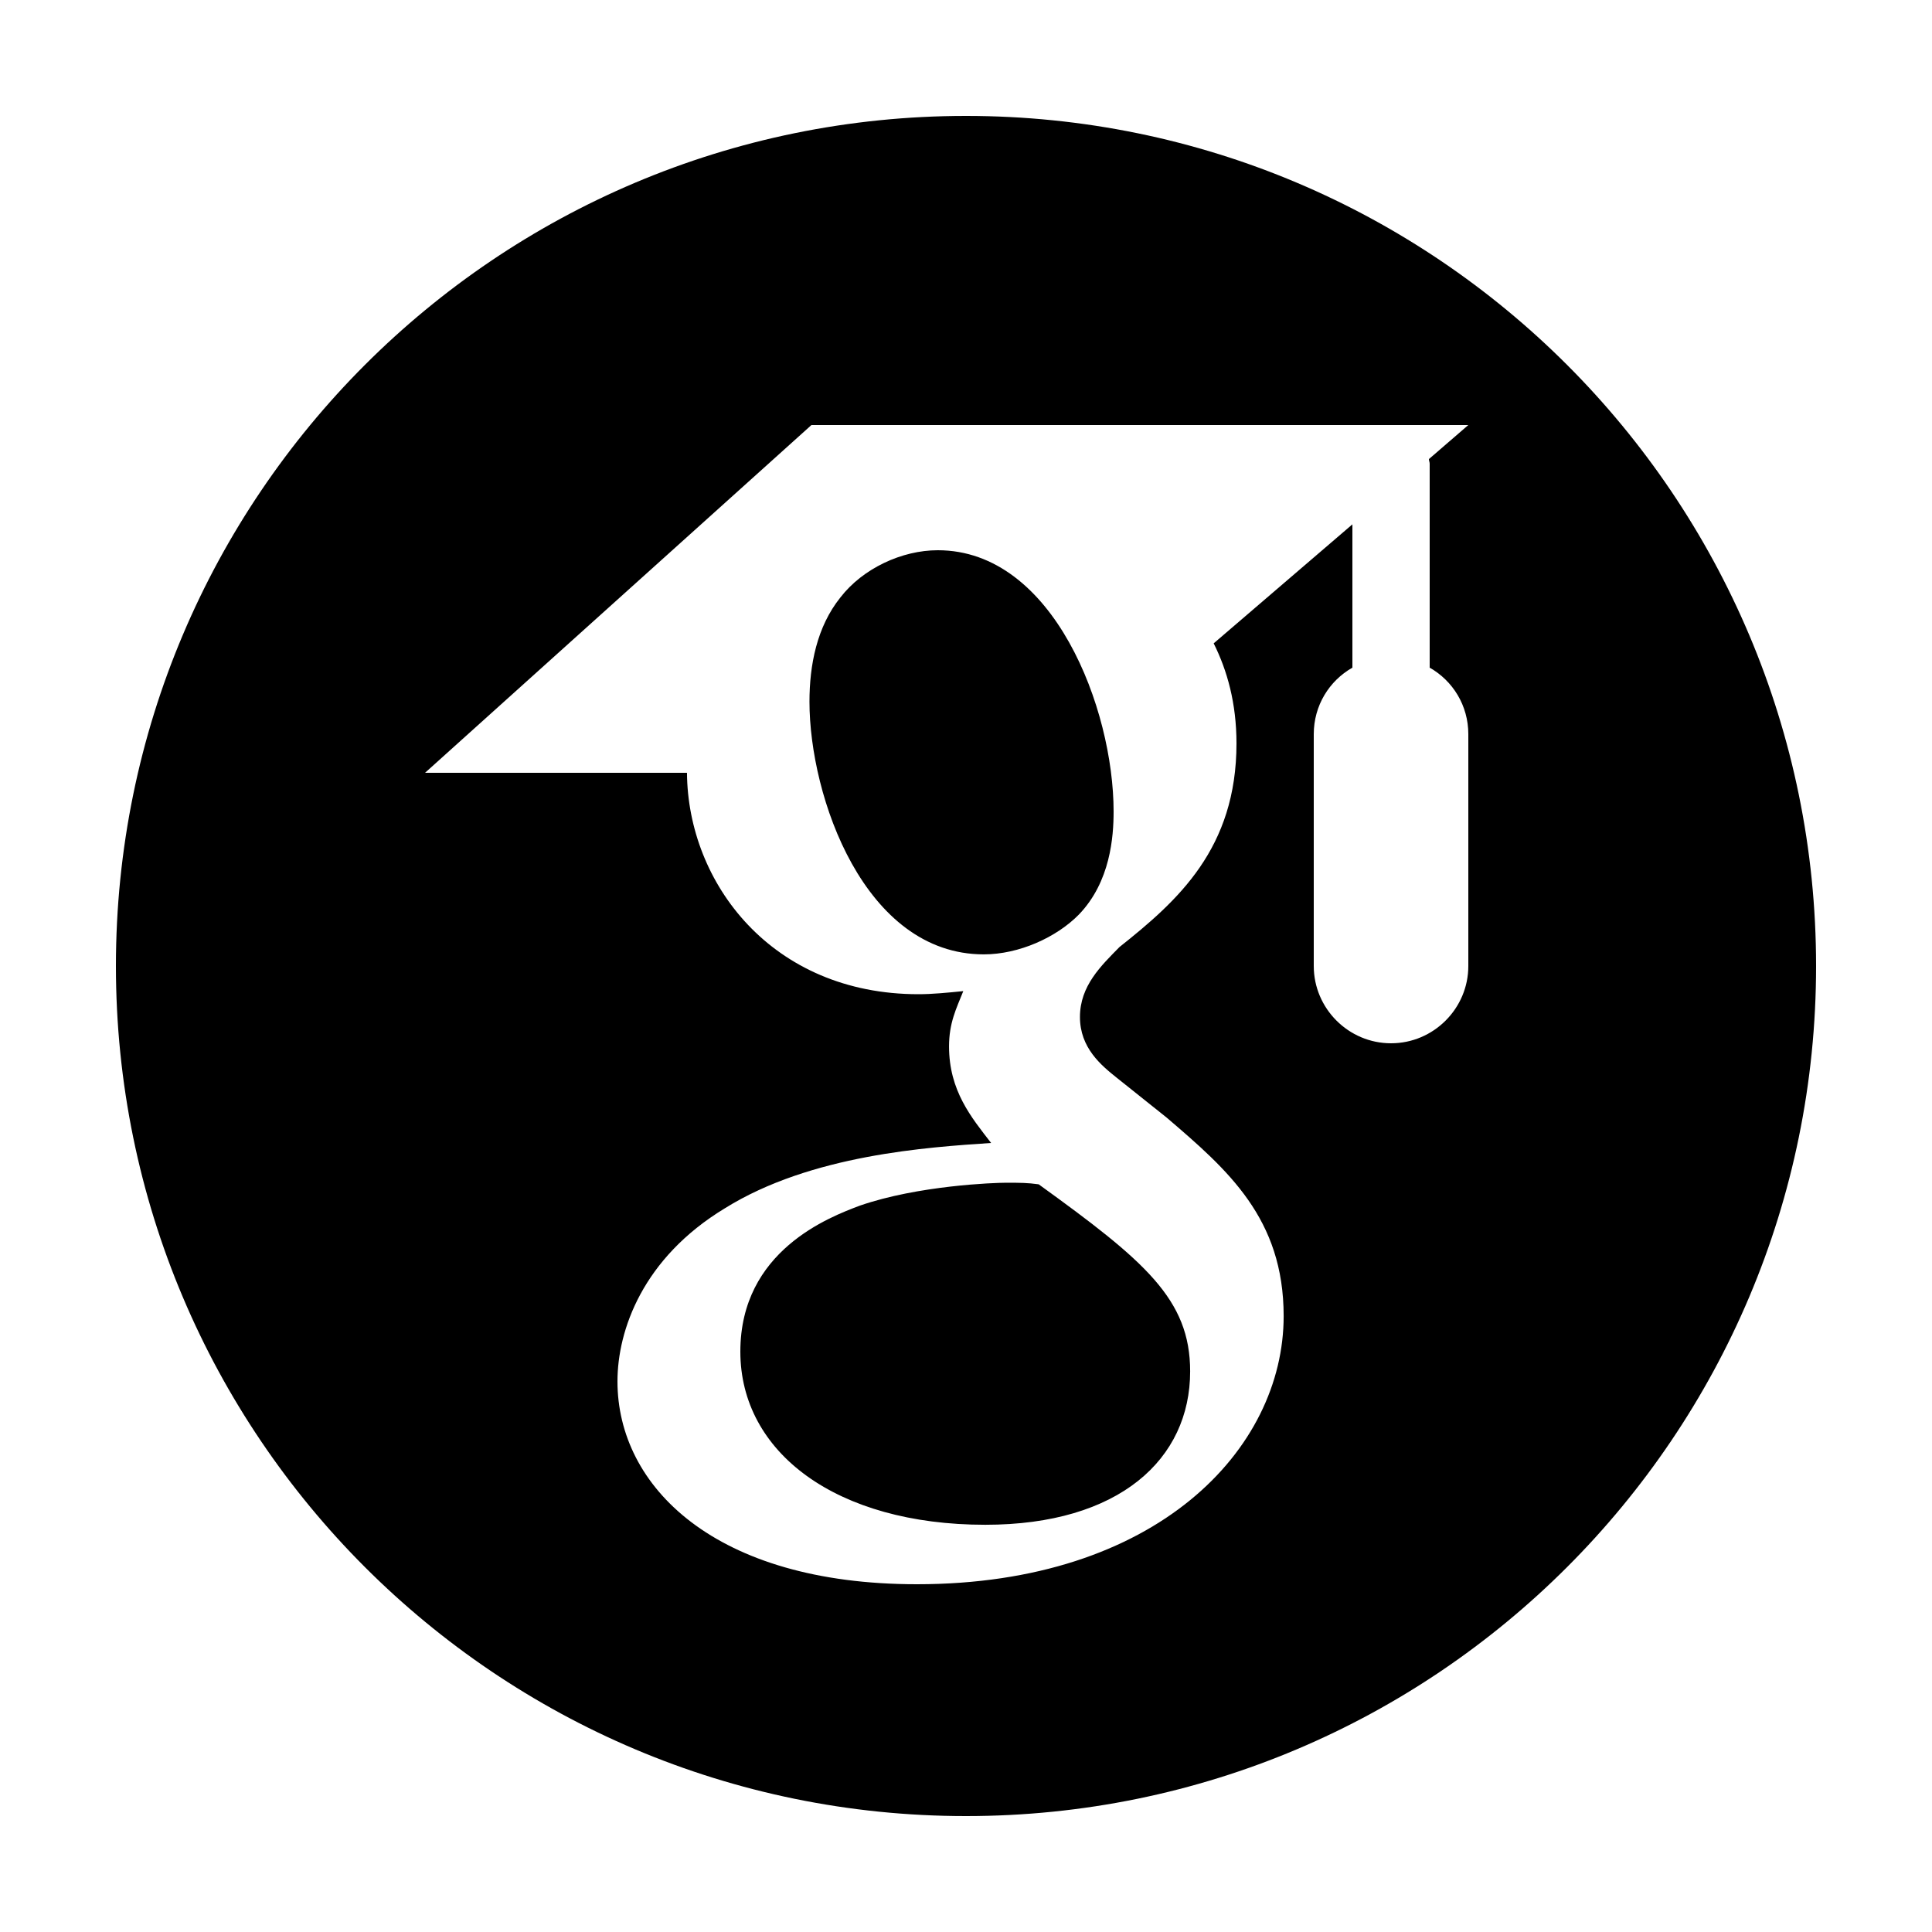
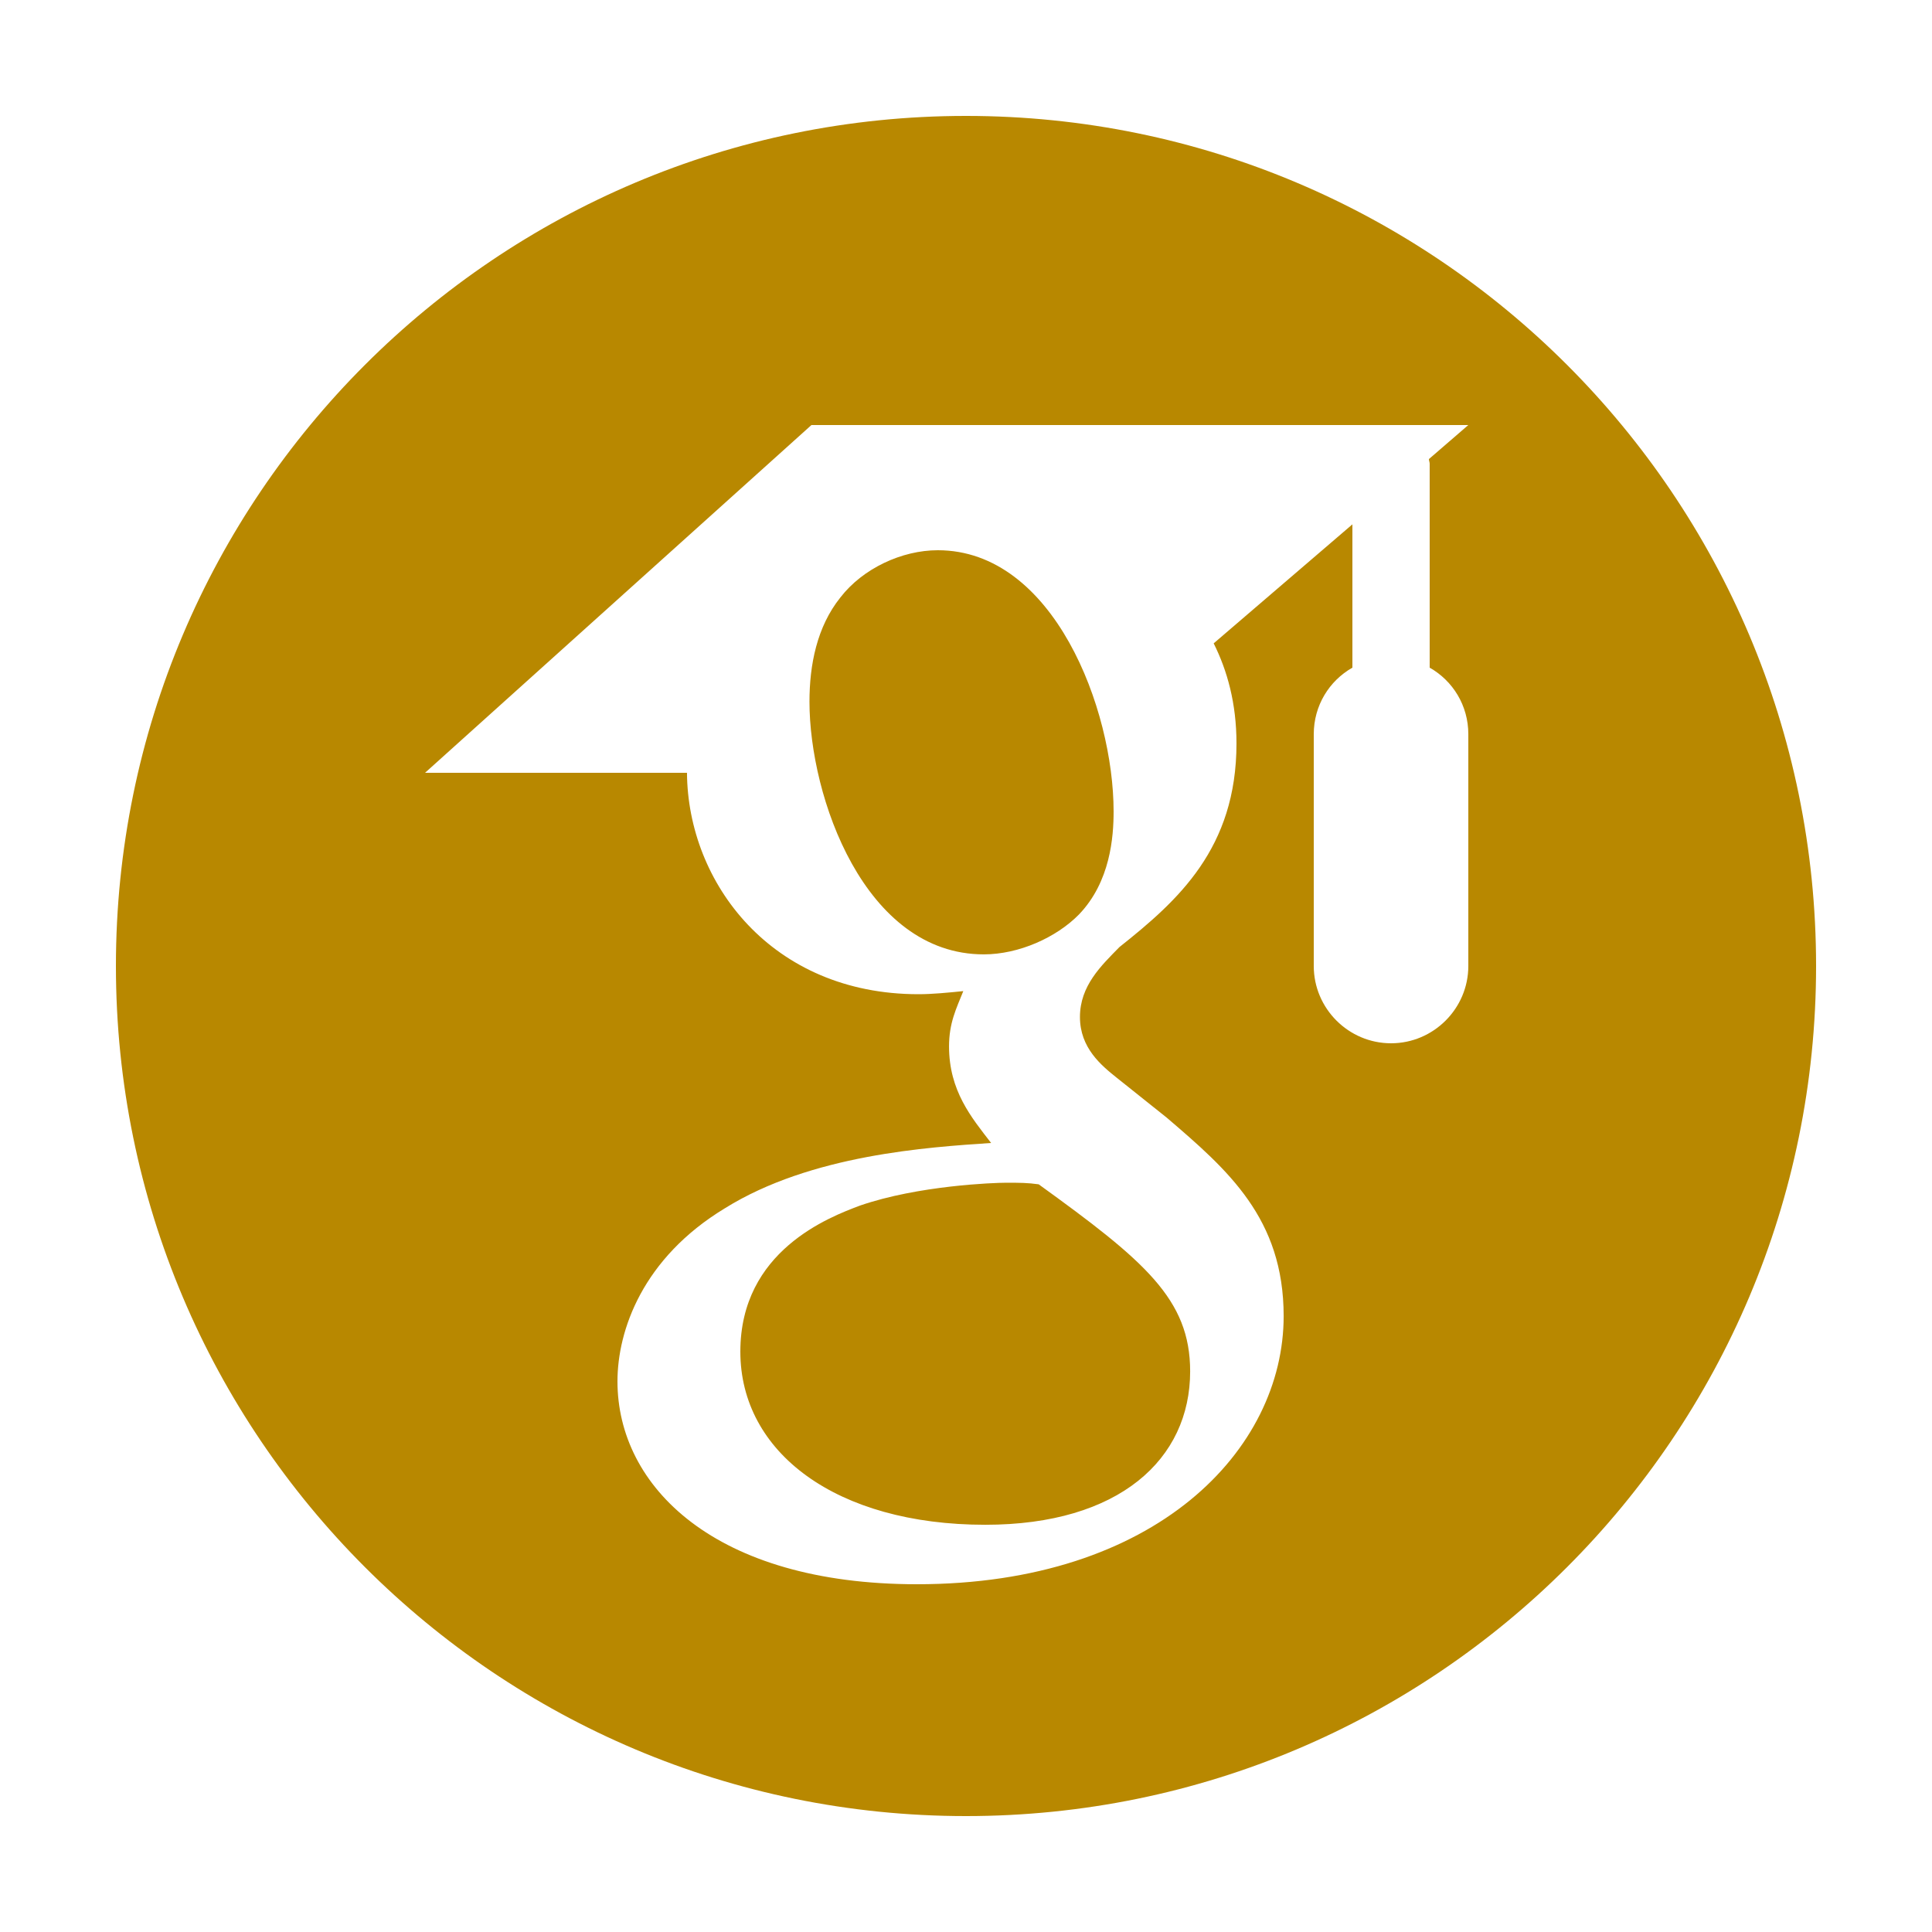
- <svg xmlns="http://www.w3.org/2000/svg" viewBox="0 0 50 50" width="50px" height="50px">
-   <path d="M 25 3 C 12.85 3 3 12.85 3 25 C 3 37.15 12.85 47 25 47 C 37.15 47 47 37.15 47 25 C 47 12.85 37.15 3 25 3 z M 21 11 L 38 11 L 36.98 11.881 C 36.98 11.921 37 11.96 37 12 L 37 17.279 C 37.6 17.619 38 18.26 38 19 L 38 25 C 38 26.1 37.1 27 36 27 C 34.9 27 34 26.1 34 25 L 34 19 C 34 18.26 34.4 17.619 35 17.279 L 35 13.57 L 31.41 16.65 C 31.76 17.35 32 18.2 32 19.24 C 32 21.96 30.481 23.31 28.971 24.51 C 28.501 24.99 27.949 25.51 27.949 26.32 C 27.949 27.12 28.5 27.571 28.9 27.891 L 30.189 28.92 C 31.779 30.28 33.221 31.531 33.221 34.061 C 33.221 37.511 29.93 41 23.73 41 C 18.5 41 15.98 38.47 15.98 35.75 C 15.98 34.43 16.63 32.56 18.76 31.27 C 20.99 29.88 24.02 29.69 25.65 29.58 C 25.14 28.92 24.561 28.23 24.561 27.08 C 24.561 26.47 24.75 26.1 24.93 25.65 C 24.53 25.69 24.13 25.73 23.77 25.73 C 19.97 25.73 17.799 22.85 17.779 20 L 11 20 L 21 11 z M 24.27 14.24 C 23.34 14.24 22.33 14.711 21.75 15.461 C 21.14 16.221 20.949 17.21 20.949 18.16 C 20.949 20.62 22.371 24.699 25.461 24.699 C 26.371 24.699 27.34 24.26 27.92 23.67 C 28.74 22.82 28.82 21.65 28.82 21 C 28.82 18.35 27.27 14.24 24.27 14.24 z M 26.039 30.609 C 25.719 30.609 23.77 30.679 22.26 31.199 C 21.46 31.499 19.16 32.37 19.16 34.98 C 19.16 37.59 21.64 39.461 25.5 39.461 C 28.97 39.461 30.801 37.76 30.801 35.49 C 30.801 33.62 29.621 32.63 26.881 30.65 C 26.591 30.61 26.409 30.609 26.039 30.609 z" />
+ <svg xmlns="http://www.w3.org/2000/svg" viewBox="0 0 50 50" width="50px" height="50px" version="1.1" id="svg823">
+   <defs id="defs827" />
+   <path d="M 25 3 C 12.85 3 3 12.85 3 25 C 3 37.15 12.85 47 25 47 C 37.15 47 47 37.15 47 25 C 47 12.85 37.15 3 25 3 z M 21 11 L 38 11 L 36.98 11.881 C 36.98 11.921 37 11.96 37 12 L 37 17.279 C 37.6 17.619 38 18.26 38 19 L 38 25 C 38 26.1 37.1 27 36 27 C 34.9 27 34 26.1 34 25 L 34 19 C 34 18.26 34.4 17.619 35 17.279 L 35 13.57 L 31.41 16.65 C 31.76 17.35 32 18.2 32 19.24 C 32 21.96 30.481 23.31 28.971 24.51 C 28.501 24.99 27.949 25.51 27.949 26.32 C 27.949 27.12 28.5 27.571 28.9 27.891 L 30.189 28.92 C 31.779 30.28 33.221 31.531 33.221 34.061 C 33.221 37.511 29.93 41 23.73 41 C 18.5 41 15.98 38.47 15.98 35.75 C 15.98 34.43 16.63 32.56 18.76 31.27 C 20.99 29.88 24.02 29.69 25.65 29.58 C 25.14 28.92 24.561 28.23 24.561 27.08 C 24.561 26.47 24.75 26.1 24.93 25.65 C 24.53 25.69 24.13 25.73 23.77 25.73 C 19.97 25.73 17.799 22.85 17.779 20 L 11 20 L 21 11 z M 24.27 14.24 C 23.34 14.24 22.33 14.711 21.75 15.461 C 21.14 16.221 20.949 17.21 20.949 18.16 C 20.949 20.62 22.371 24.699 25.461 24.699 C 26.371 24.699 27.34 24.26 27.92 23.67 C 28.74 22.82 28.82 21.65 28.82 21 C 28.82 18.35 27.27 14.24 24.27 14.24 z M 26.039 30.609 C 25.719 30.609 23.77 30.679 22.26 31.199 C 21.46 31.499 19.16 32.37 19.16 34.98 C 19.16 37.59 21.64 39.461 25.5 39.461 C 28.97 39.461 30.801 37.76 30.801 35.49 C 30.801 33.62 29.621 32.63 26.881 30.65 C 26.591 30.61 26.409 30.609 26.039 30.609 z" id="path821" style="fill:#b88800;fill-opacity:1" />
</svg>
